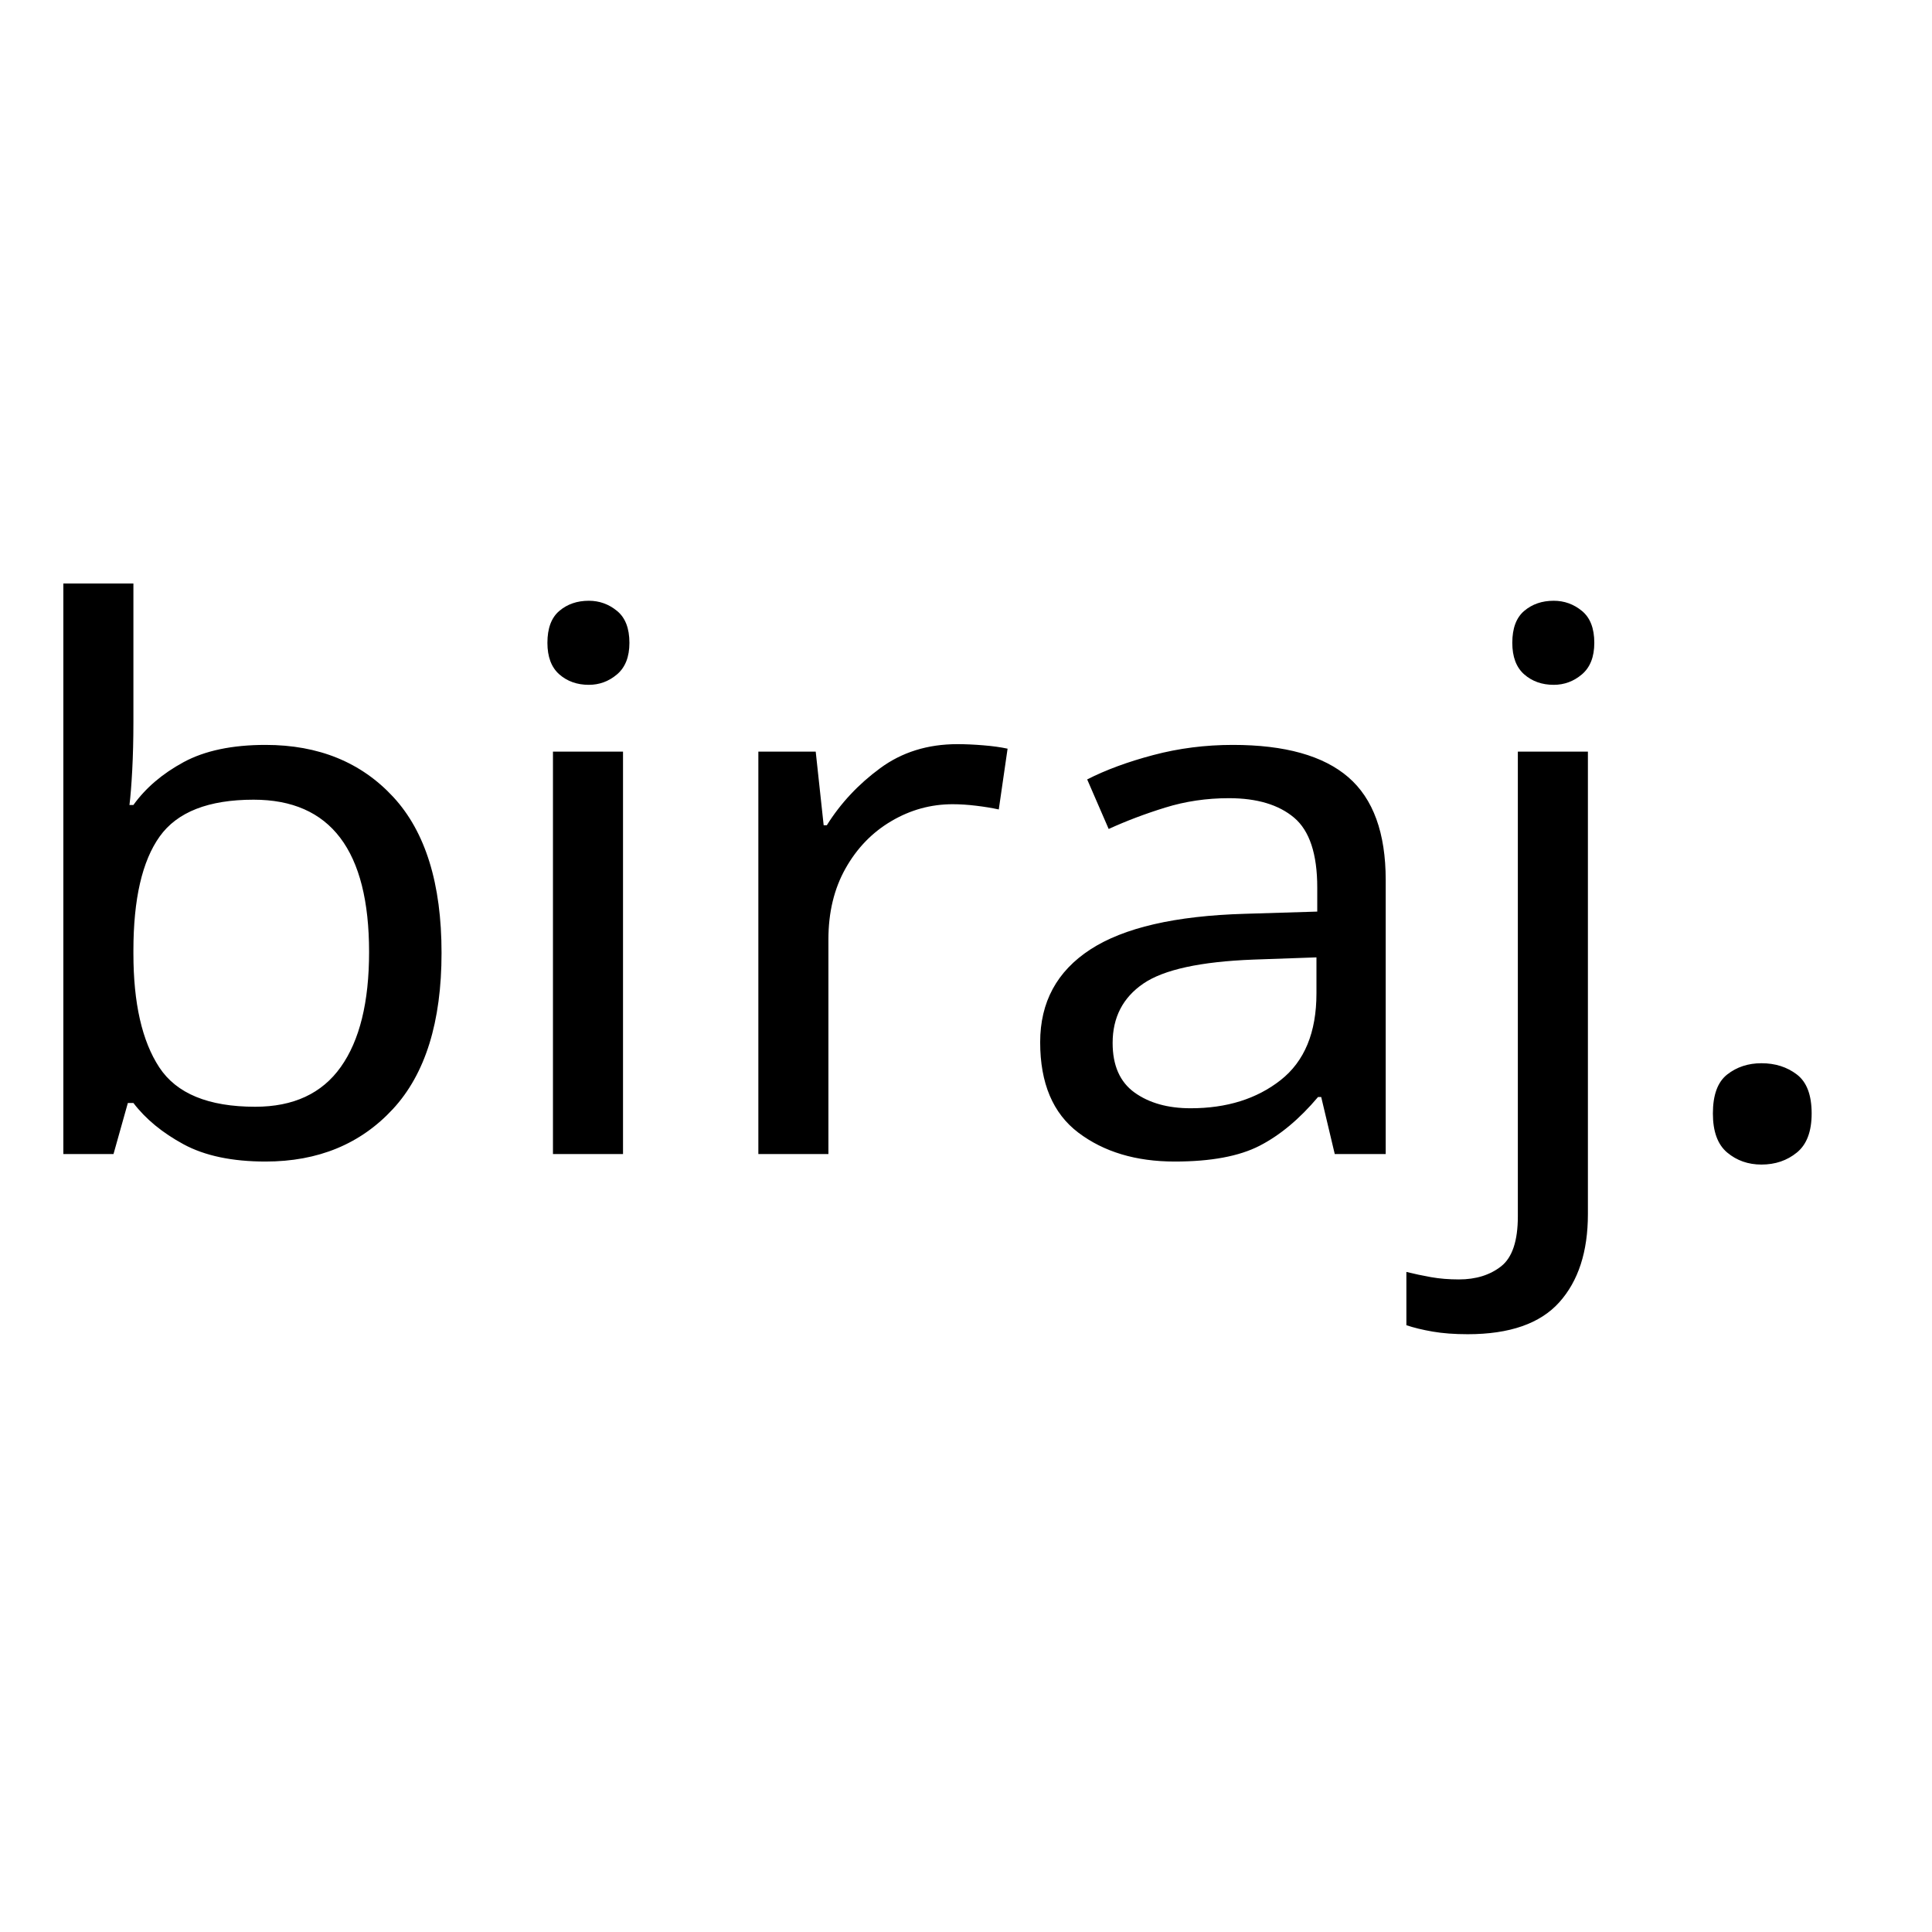
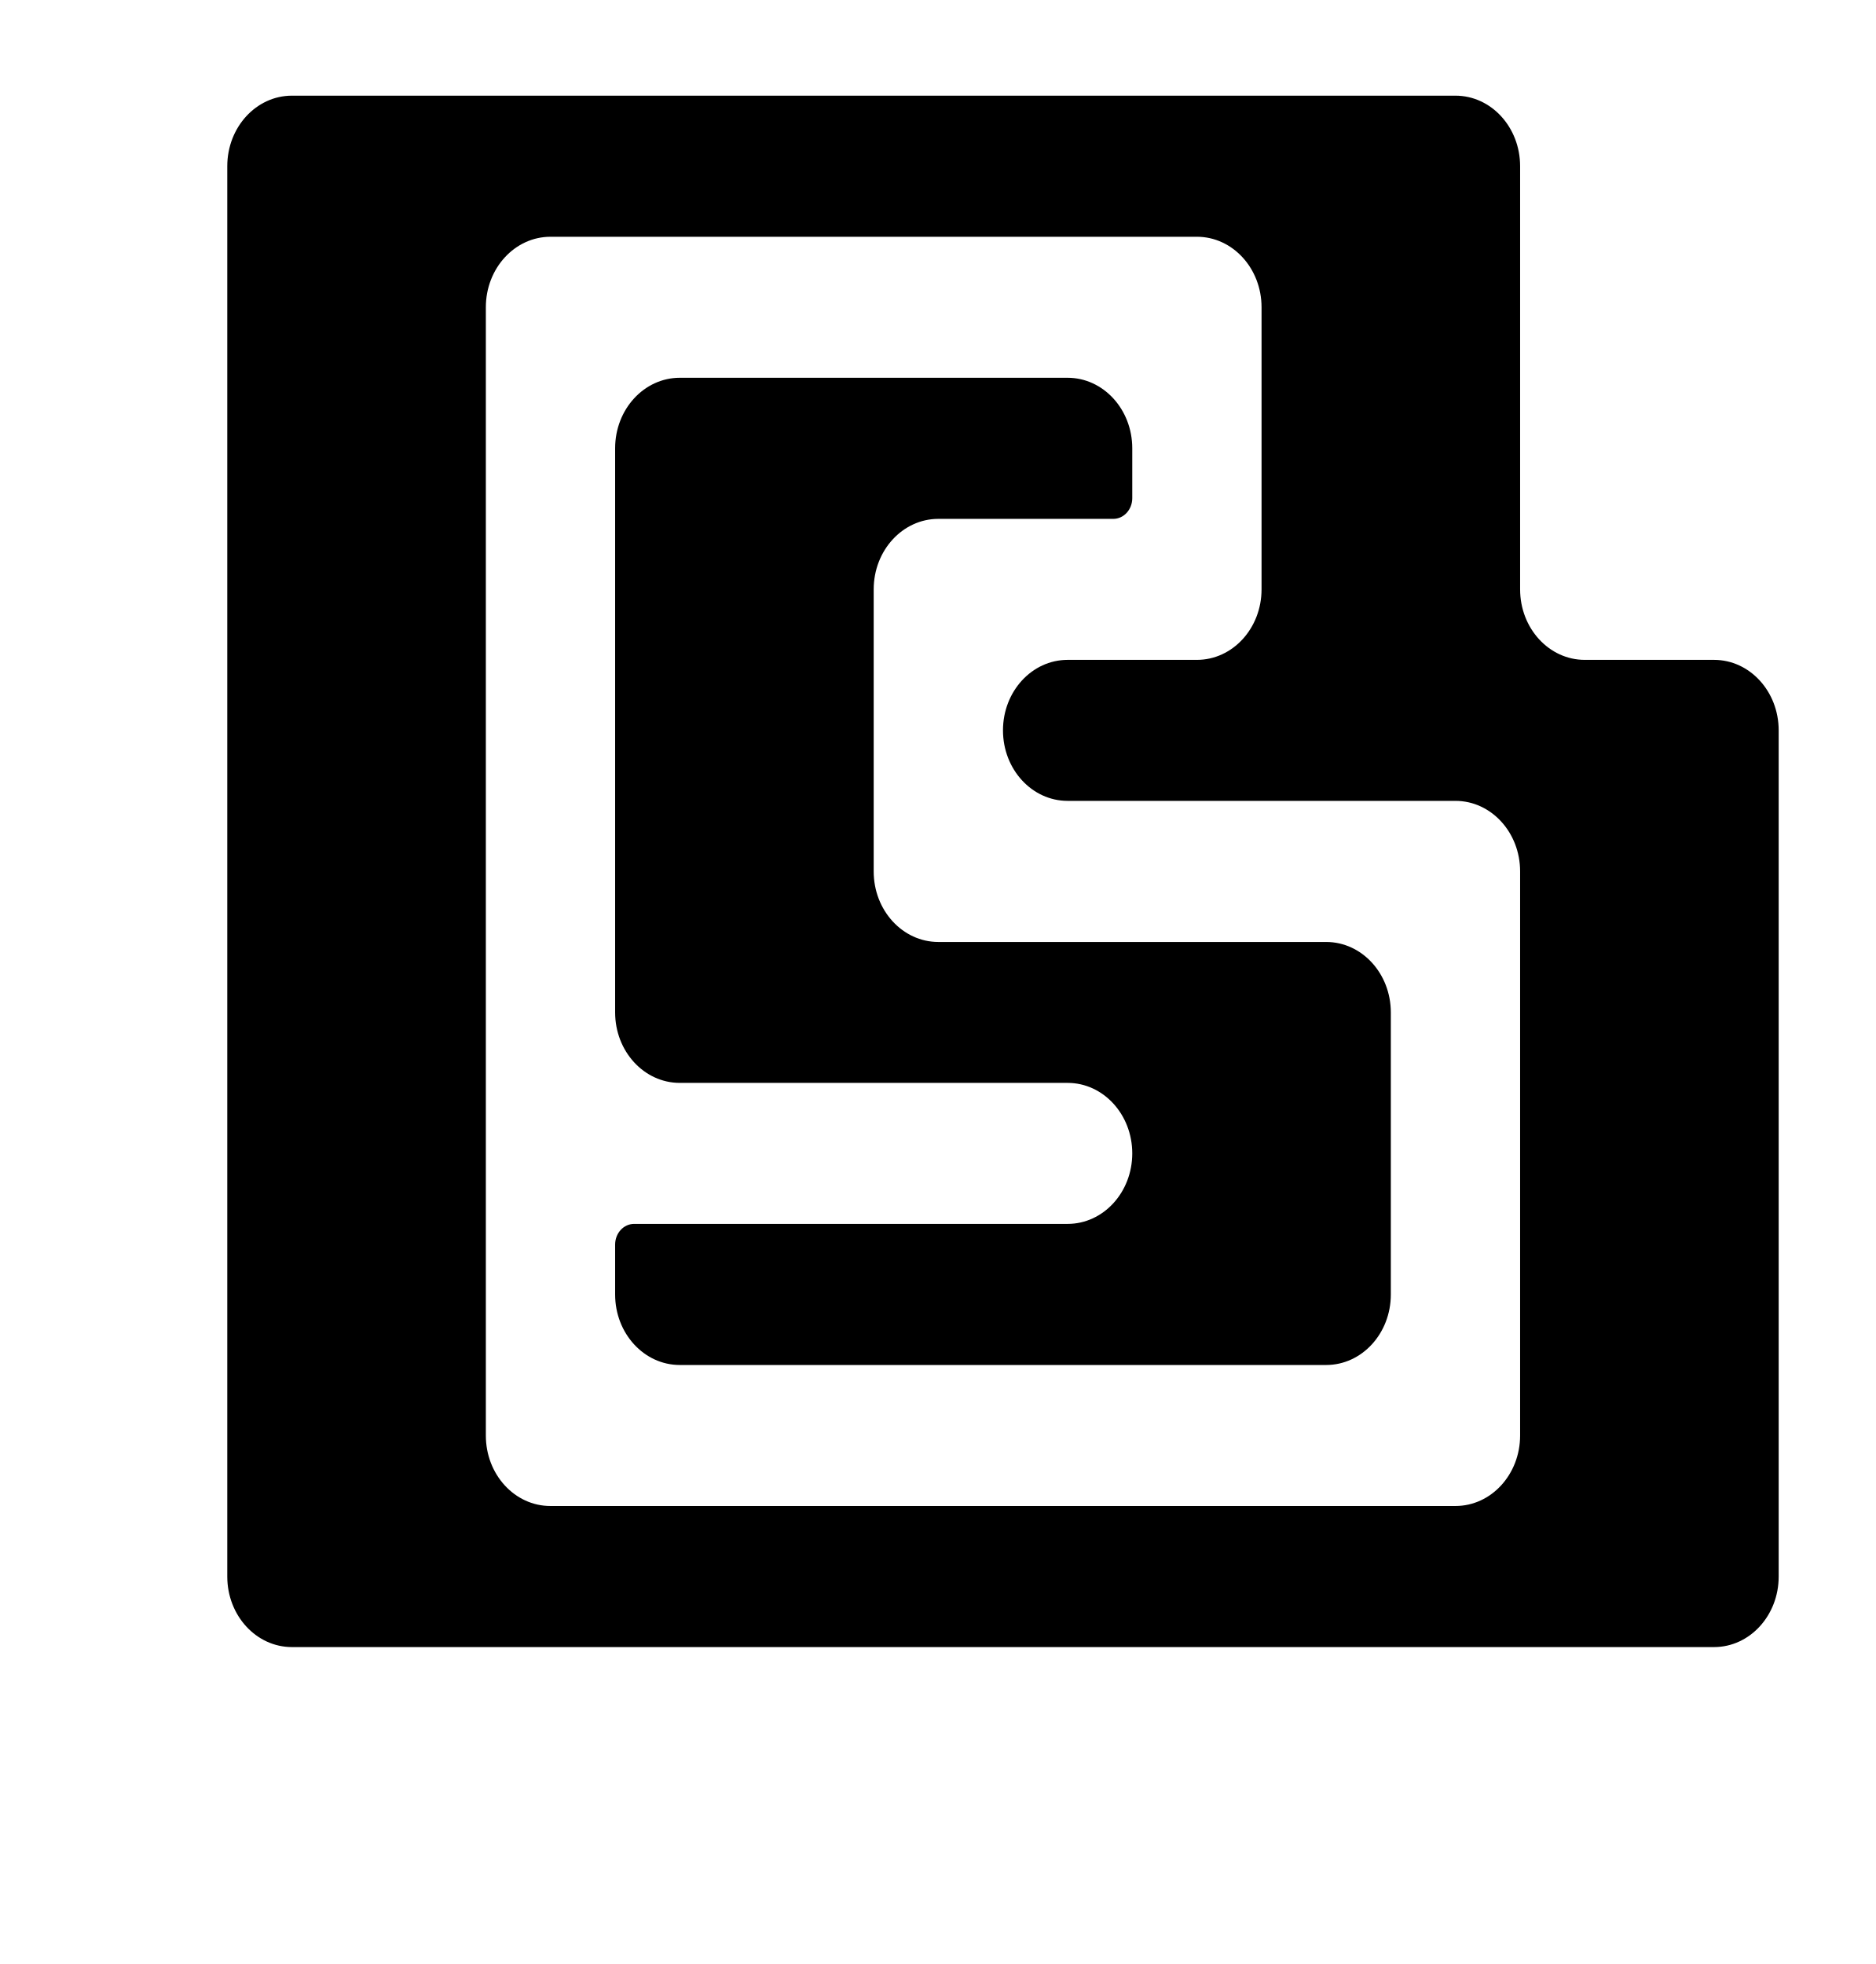
- <svg xmlns="http://www.w3.org/2000/svg" version="1.1" id="Layer_1" x="0px" y="0px" viewBox="0 0 600 600" style="enable-background:new 0 0 600 600;" xml:space="preserve">
-   <style type="text/css">
- 	.st0{font-family:'Poppins';}
- 	.st1{font-size:233.135px;}
- </style>
-   <text transform="matrix(1.0605 0 0 1 -1.3374 358.3991)" class="st0 st1">biraj.</text>
+ <svg xmlns="http://www.w3.org/2000/svg" version="1.1" id="svg1" x="0px" y="0px" viewBox="0 0 2176 2278.7" style="enable-background:new 0 0 2176 2278.7;" xml:space="preserve">
+   <g>
+     <defs>
+ 		
+ 			</defs>
+     <path d="M1988.7,765.6h-150c-41.4,0-75-36.6-75-81.8V192.8c0-45.2-33.6-81.8-75-81.8h-1350c-41.4,0-75,36.6-75,81.8v1636.4   c0,45.2,33.6,81.8,75,81.8h1650c41.4,0,75-36.6,75-81.8V847.4C2063.7,802.2,2030.1,765.6,1988.7,765.6z M563.7,1665.6V356.5   c0-45.2,33.6-81.8,75-81.8h750c41.4,0,75,36.6,75,81.8v327.3c0,45.2-33.6,81.8-75,81.8h-150c-41.4,0-75,36.6-75,81.8v0   c0,45.2,33.6,81.8,75,81.8h450c41.4,0,75,36.6,75,81.8v654.5c0,45.2-33.6,81.8-75,81.8h-1050   C597.3,1747.4,563.7,1710.8,563.7,1665.6z" />
+     <g id="g50" transform="translate(101.2973,164.6082)">
+       <path d="M1512.4,1091.9c0,0,0,36.6,0,81.8v163.6v0c0,45.2-33.6,81.8-75,81.8h-750c-41.4,0-75-36.6-75-81.8v0v-57.9l0,0    c0-13.2,9.8-24,22-24h503c41.4,0,75-36.6,75-81.8v0l0,0c0-45.2-33.6-81.8-75-81.8h-450c-41.4,0-75-36.6-75-81.8v0v-57.9    c0-14.8,0-24,0-24h0c0,0,0-73.1,0-163.4V437.1v-81.6c0-45.2,33.6-81.8,75-81.8h225c0,0,0,0,0,0h225c41.4,0,75,36.6,75,81.8v0v57.9    v0c0,13.2-9.8,24-22,24h-203c-41.4,0-75,36.6-75,81.8v245.7v81.6c0,45.2,33.6,81.8,75,81.8h450c41.4,0,75,36.6,75,81.8v0v57.9    C1512.4,1082.7,1512.4,1091.9,1512.4,1091.9L1512.4,1091.9z" />
+     </g>
+   </g>
</svg>
